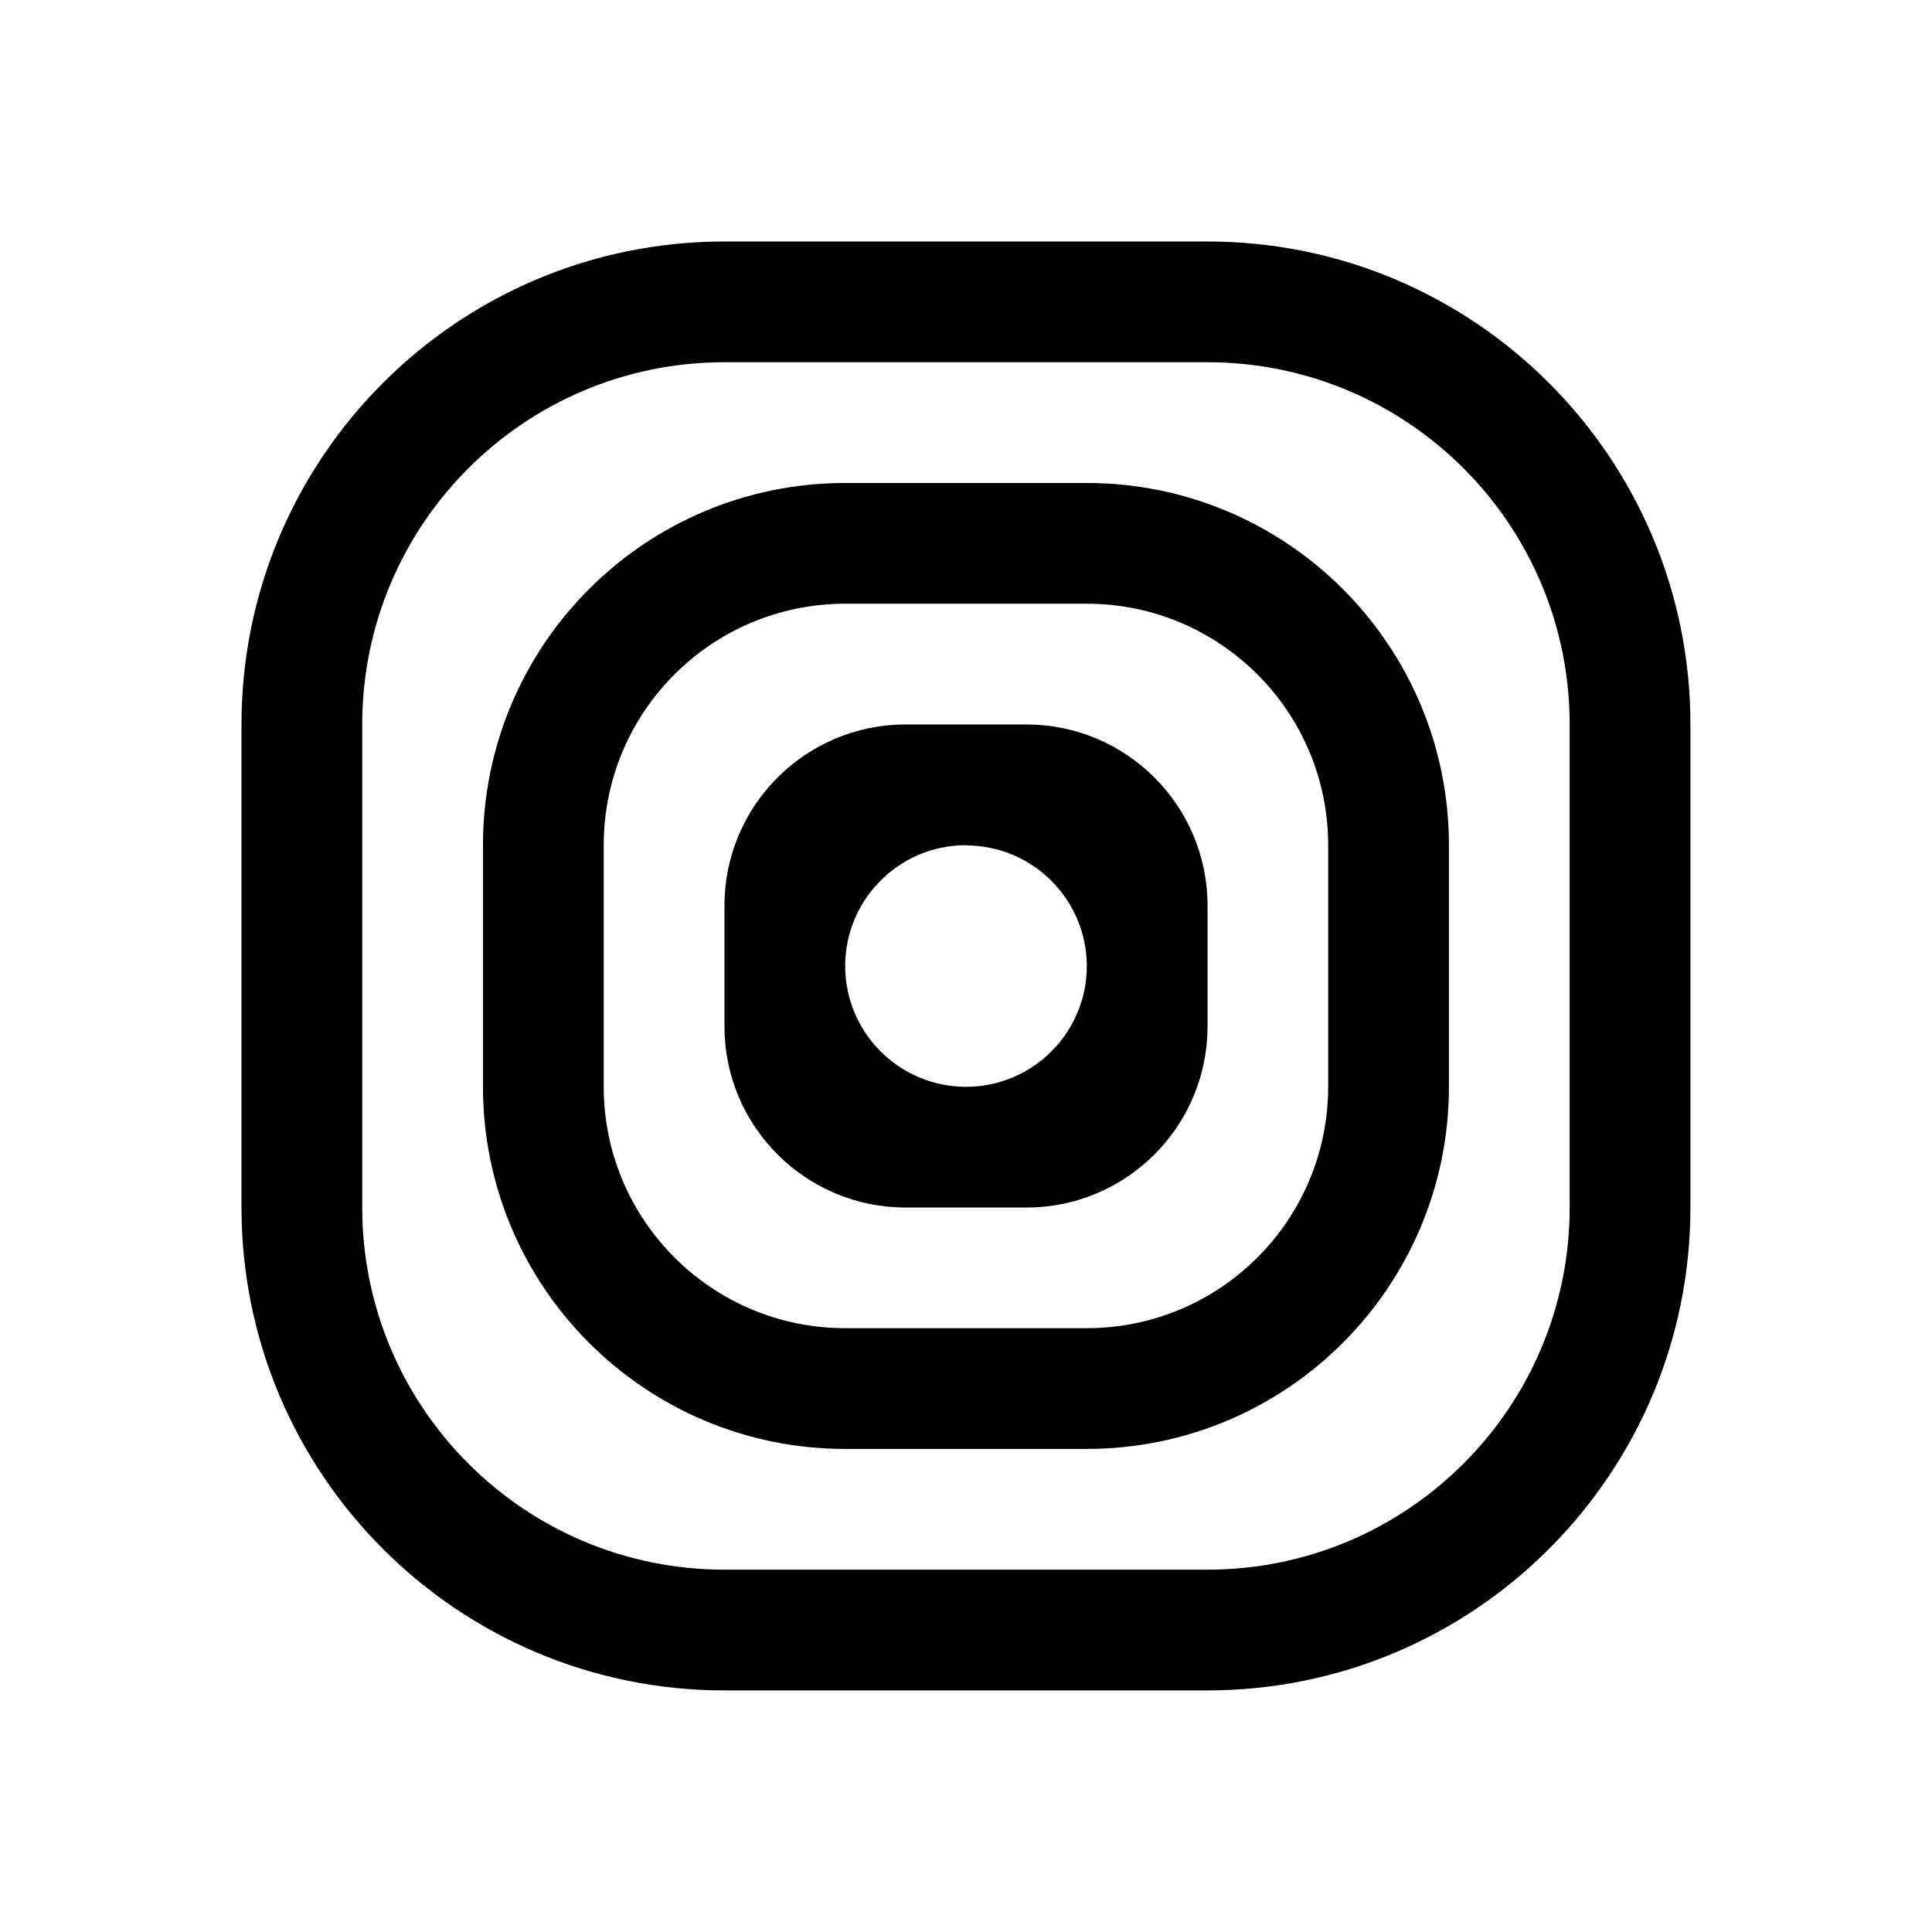
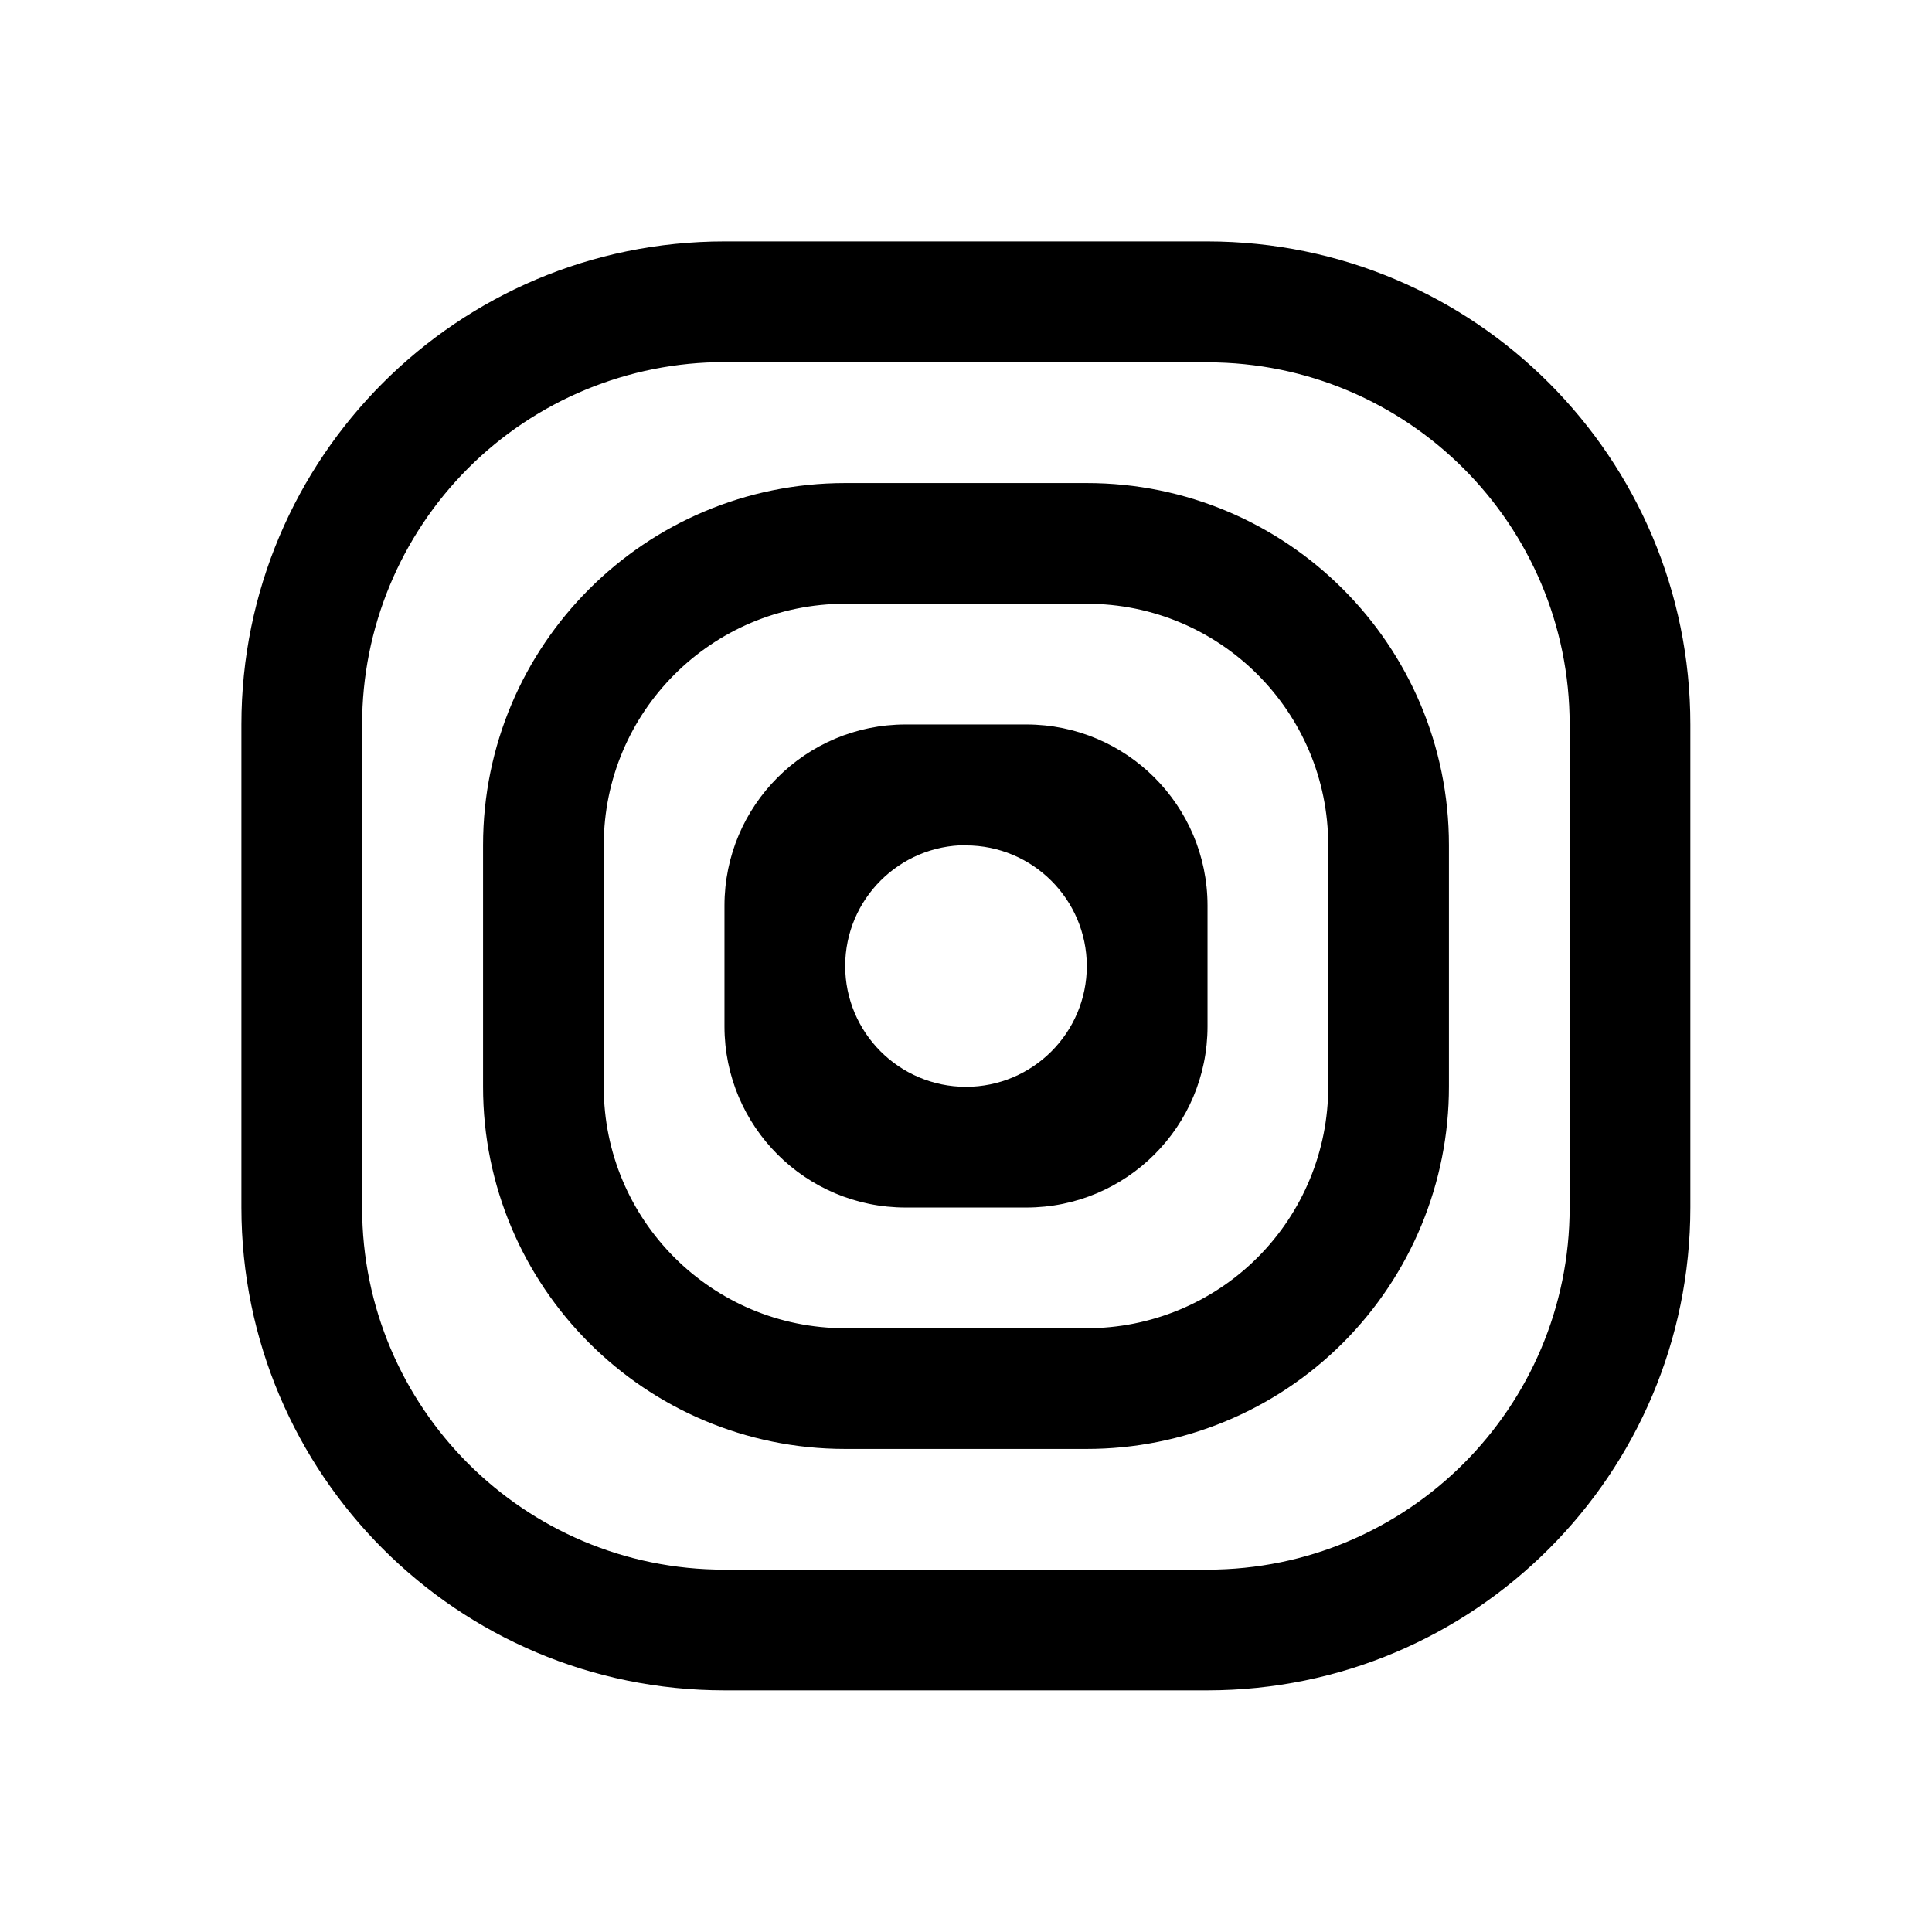
<svg xmlns="http://www.w3.org/2000/svg" width="32" height="32" viewBox="0 0 8.467 8.467">
-   <path style="fill:#000;stroke-width:0" d="M12 4a8 8 0 0 0-8 8v8a8 8 0 0 0 8 8h8a8 8 0 0 0 8-8v-8a8 8 0 0 0-8-8Zm0 2h8a6 6 0 0 1 6 6v8a6 6 0 0 1-6 6h-8a6 6 0 0 1-6-6v-8a6 6 0 0 1 6-6z" transform="scale(.26458)" />
-   <path style="fill:#000;stroke-width:0" d="M14 8a6 6 0 0 0-6 6v4a6 6 0 0 0 6 6h4a6 6 0 0 0 6-6v-4a6 6 0 0 0-6-6Zm0 2h4a4 4 0 0 1 4 4v4a4 4 0 0 1-4 4h-4a4 4 0 0 1-4-4v-4a4 4 0 0 1 4-4z" transform="scale(.26458)" />
-   <path style="fill:#000;stroke-width:0" d="M3.969 3.175a.794.794 0 0 0-.794.794v.529a.794.794 0 0 0 .794.794h.529a.794.794 0 0 0 .794-.794v-.53a.794.794 0 0 0-.794-.793h-.53zm.264.53a.53.53 0 0 1 .53.528.53.53 0 0 1-.53.53.53.53 0 0 1-.529-.53.53.53 0 0 1 .53-.529z" />
+   <path style="fill:#000;stroke-width:0" d="M3.969 3.175a.794.794 0 0 0-.794.794v.529a.794.794 0 0 0 .794.794h.529a.794.794 0 0 0 .794-.794v-.53a.794.794 0 0 0-.794-.793h-.53zm.264.53a.53.53 0 0 1 .53.528.53.53 0 0 1-.53.53.53.53 0 0 1-.529-.53.53.53 0 0 1 .53-.529zm-.529-1.588a1.587 1.587 0 0 0-1.587 1.587v1.058A1.587 1.587 0 0 0 3.704 6.35h1.058A1.587 1.587 0 0 0 6.35 4.762V3.704a1.587 1.587 0 0 0-1.588-1.587Zm0 .529h1.058a1.058 1.058 0 0 1 1.059 1.058v1.058a1.058 1.058 0 0 1-1.059 1.059H3.704a1.058 1.058 0 0 1-1.058-1.059V3.704a1.058 1.058 0 0 1 1.058-1.058Zm-.529-1.588a2.117 2.117 0 0 0-2.117 2.117v2.117a2.117 2.117 0 0 0 2.117 2.116h2.117a2.117 2.117 0 0 0 2.116-2.116V3.175a2.117 2.117 0 0 0-2.116-2.117Zm0 .53h2.117a1.587 1.587 0 0 1 1.587 1.587v2.117a1.587 1.587 0 0 1-1.587 1.587H3.175a1.587 1.587 0 0 1-1.588-1.587V3.175a1.587 1.587 0 0 1 1.588-1.588Z" />
</svg>
